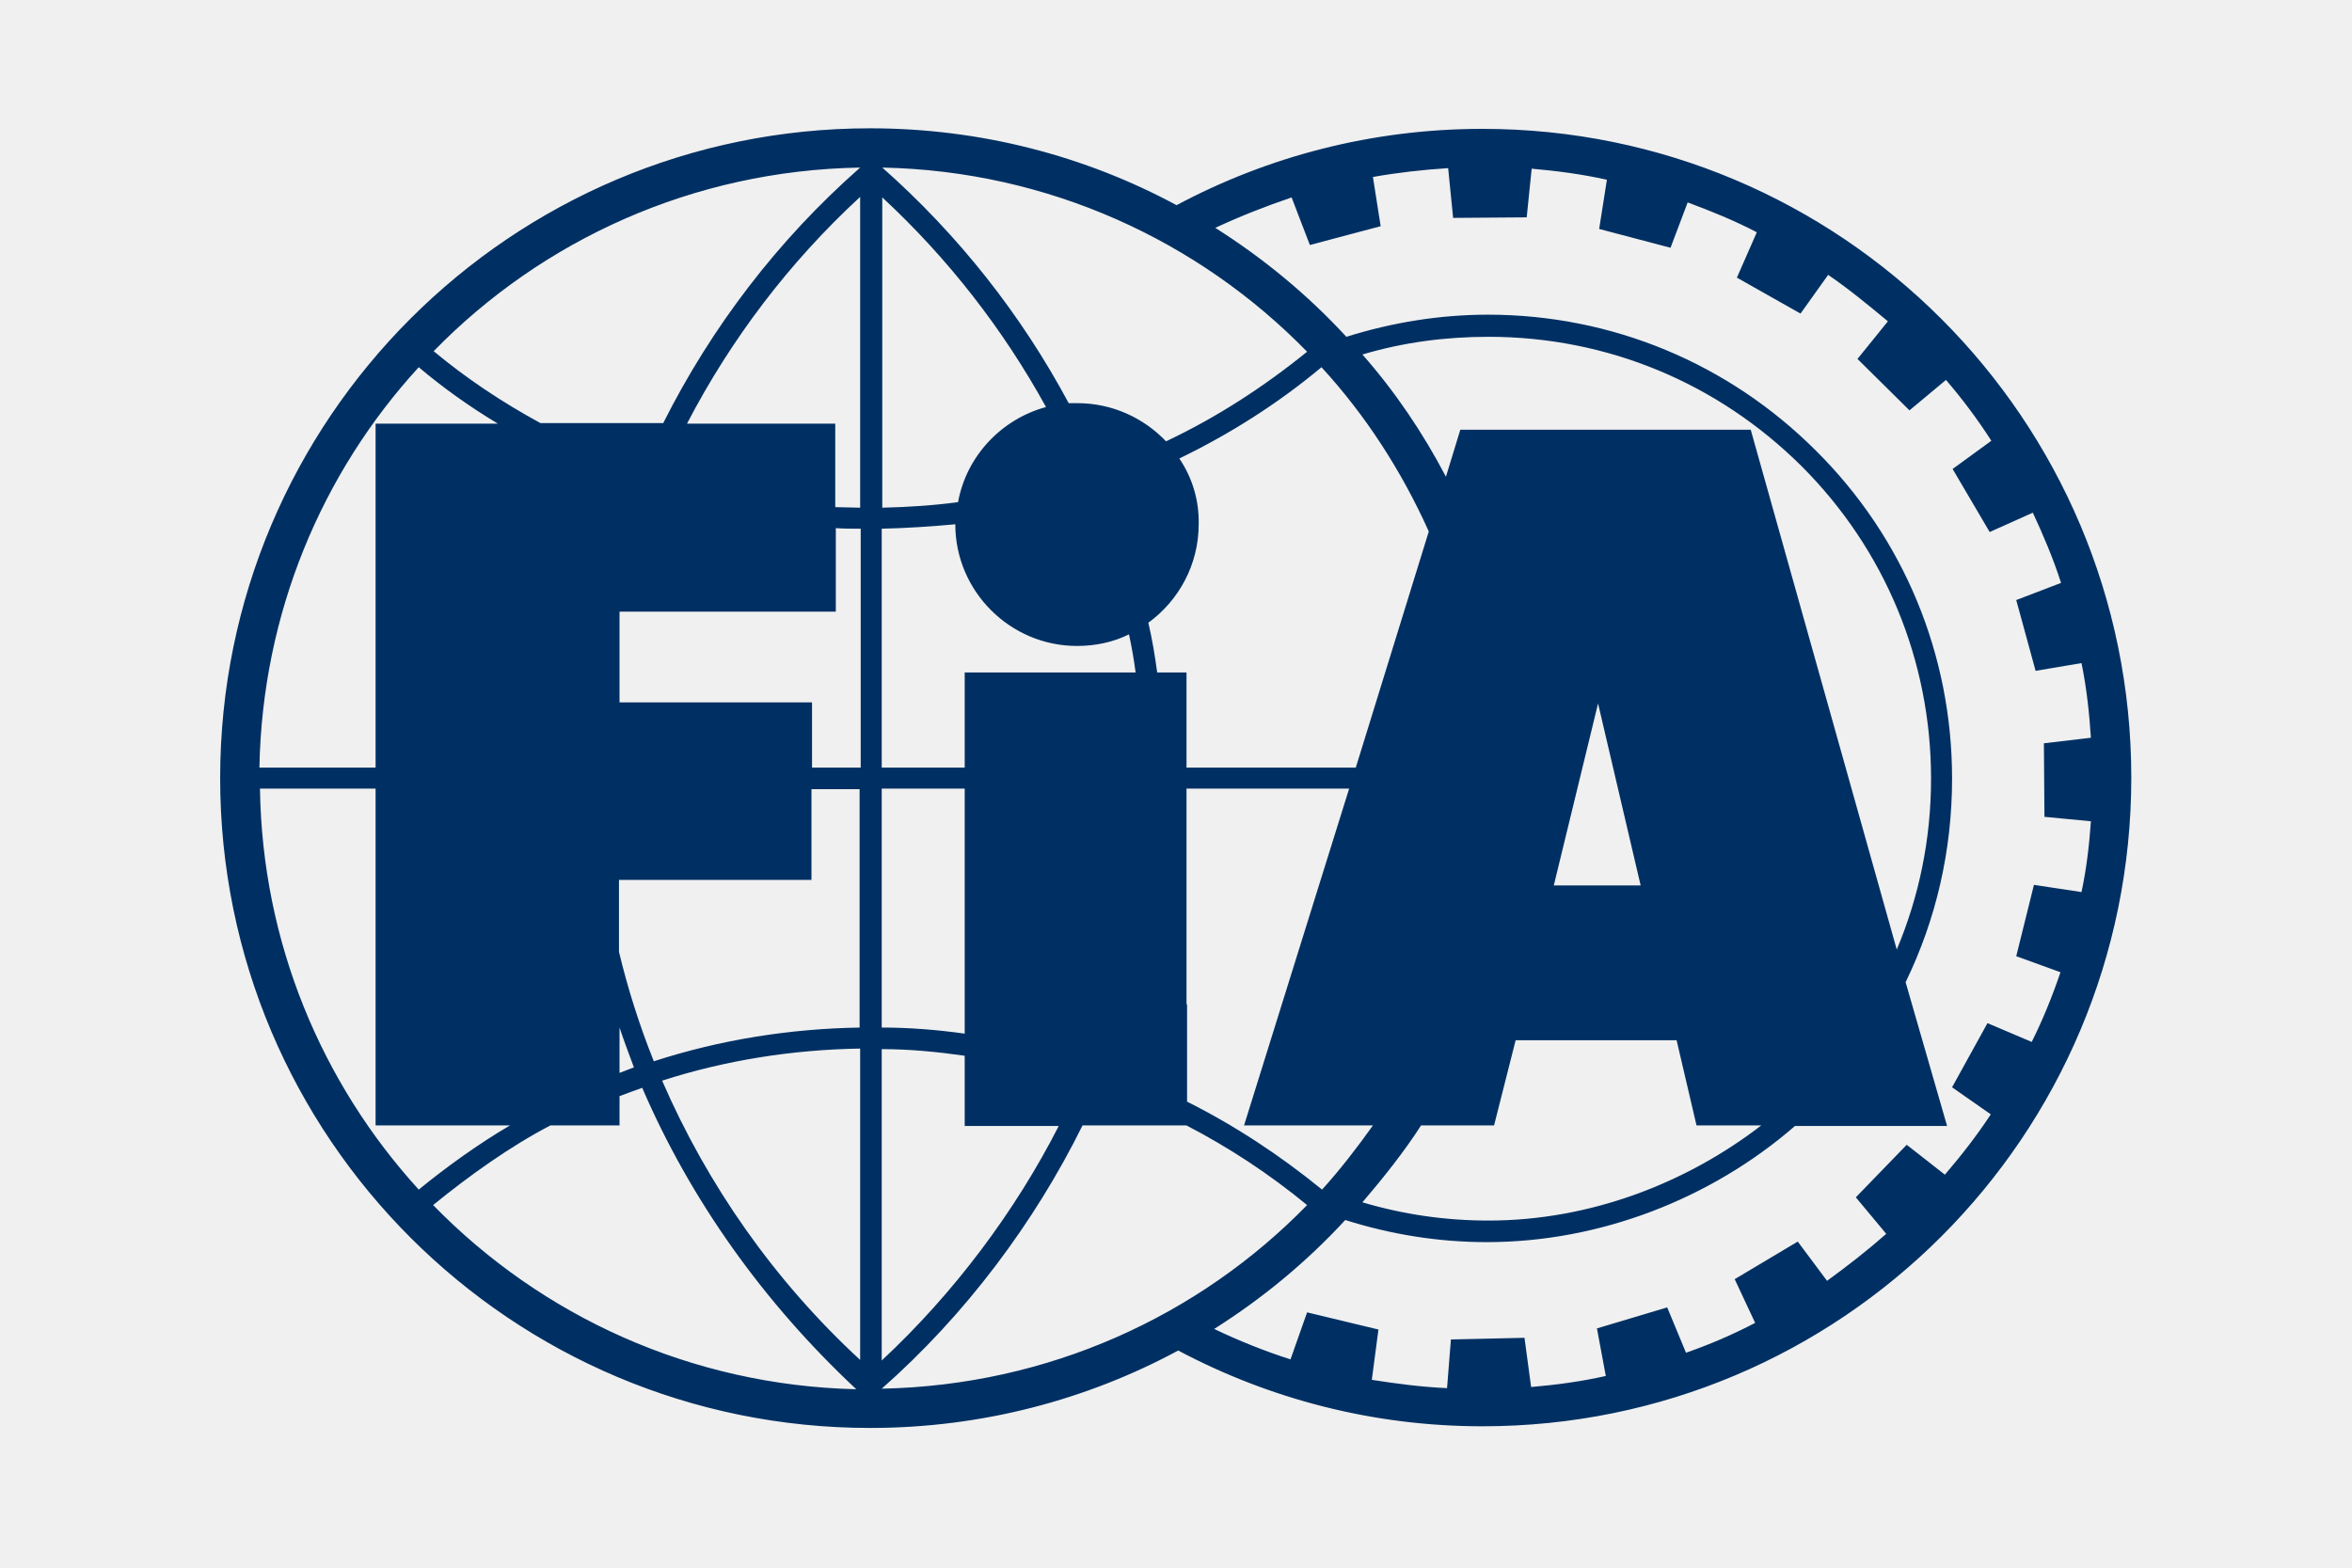
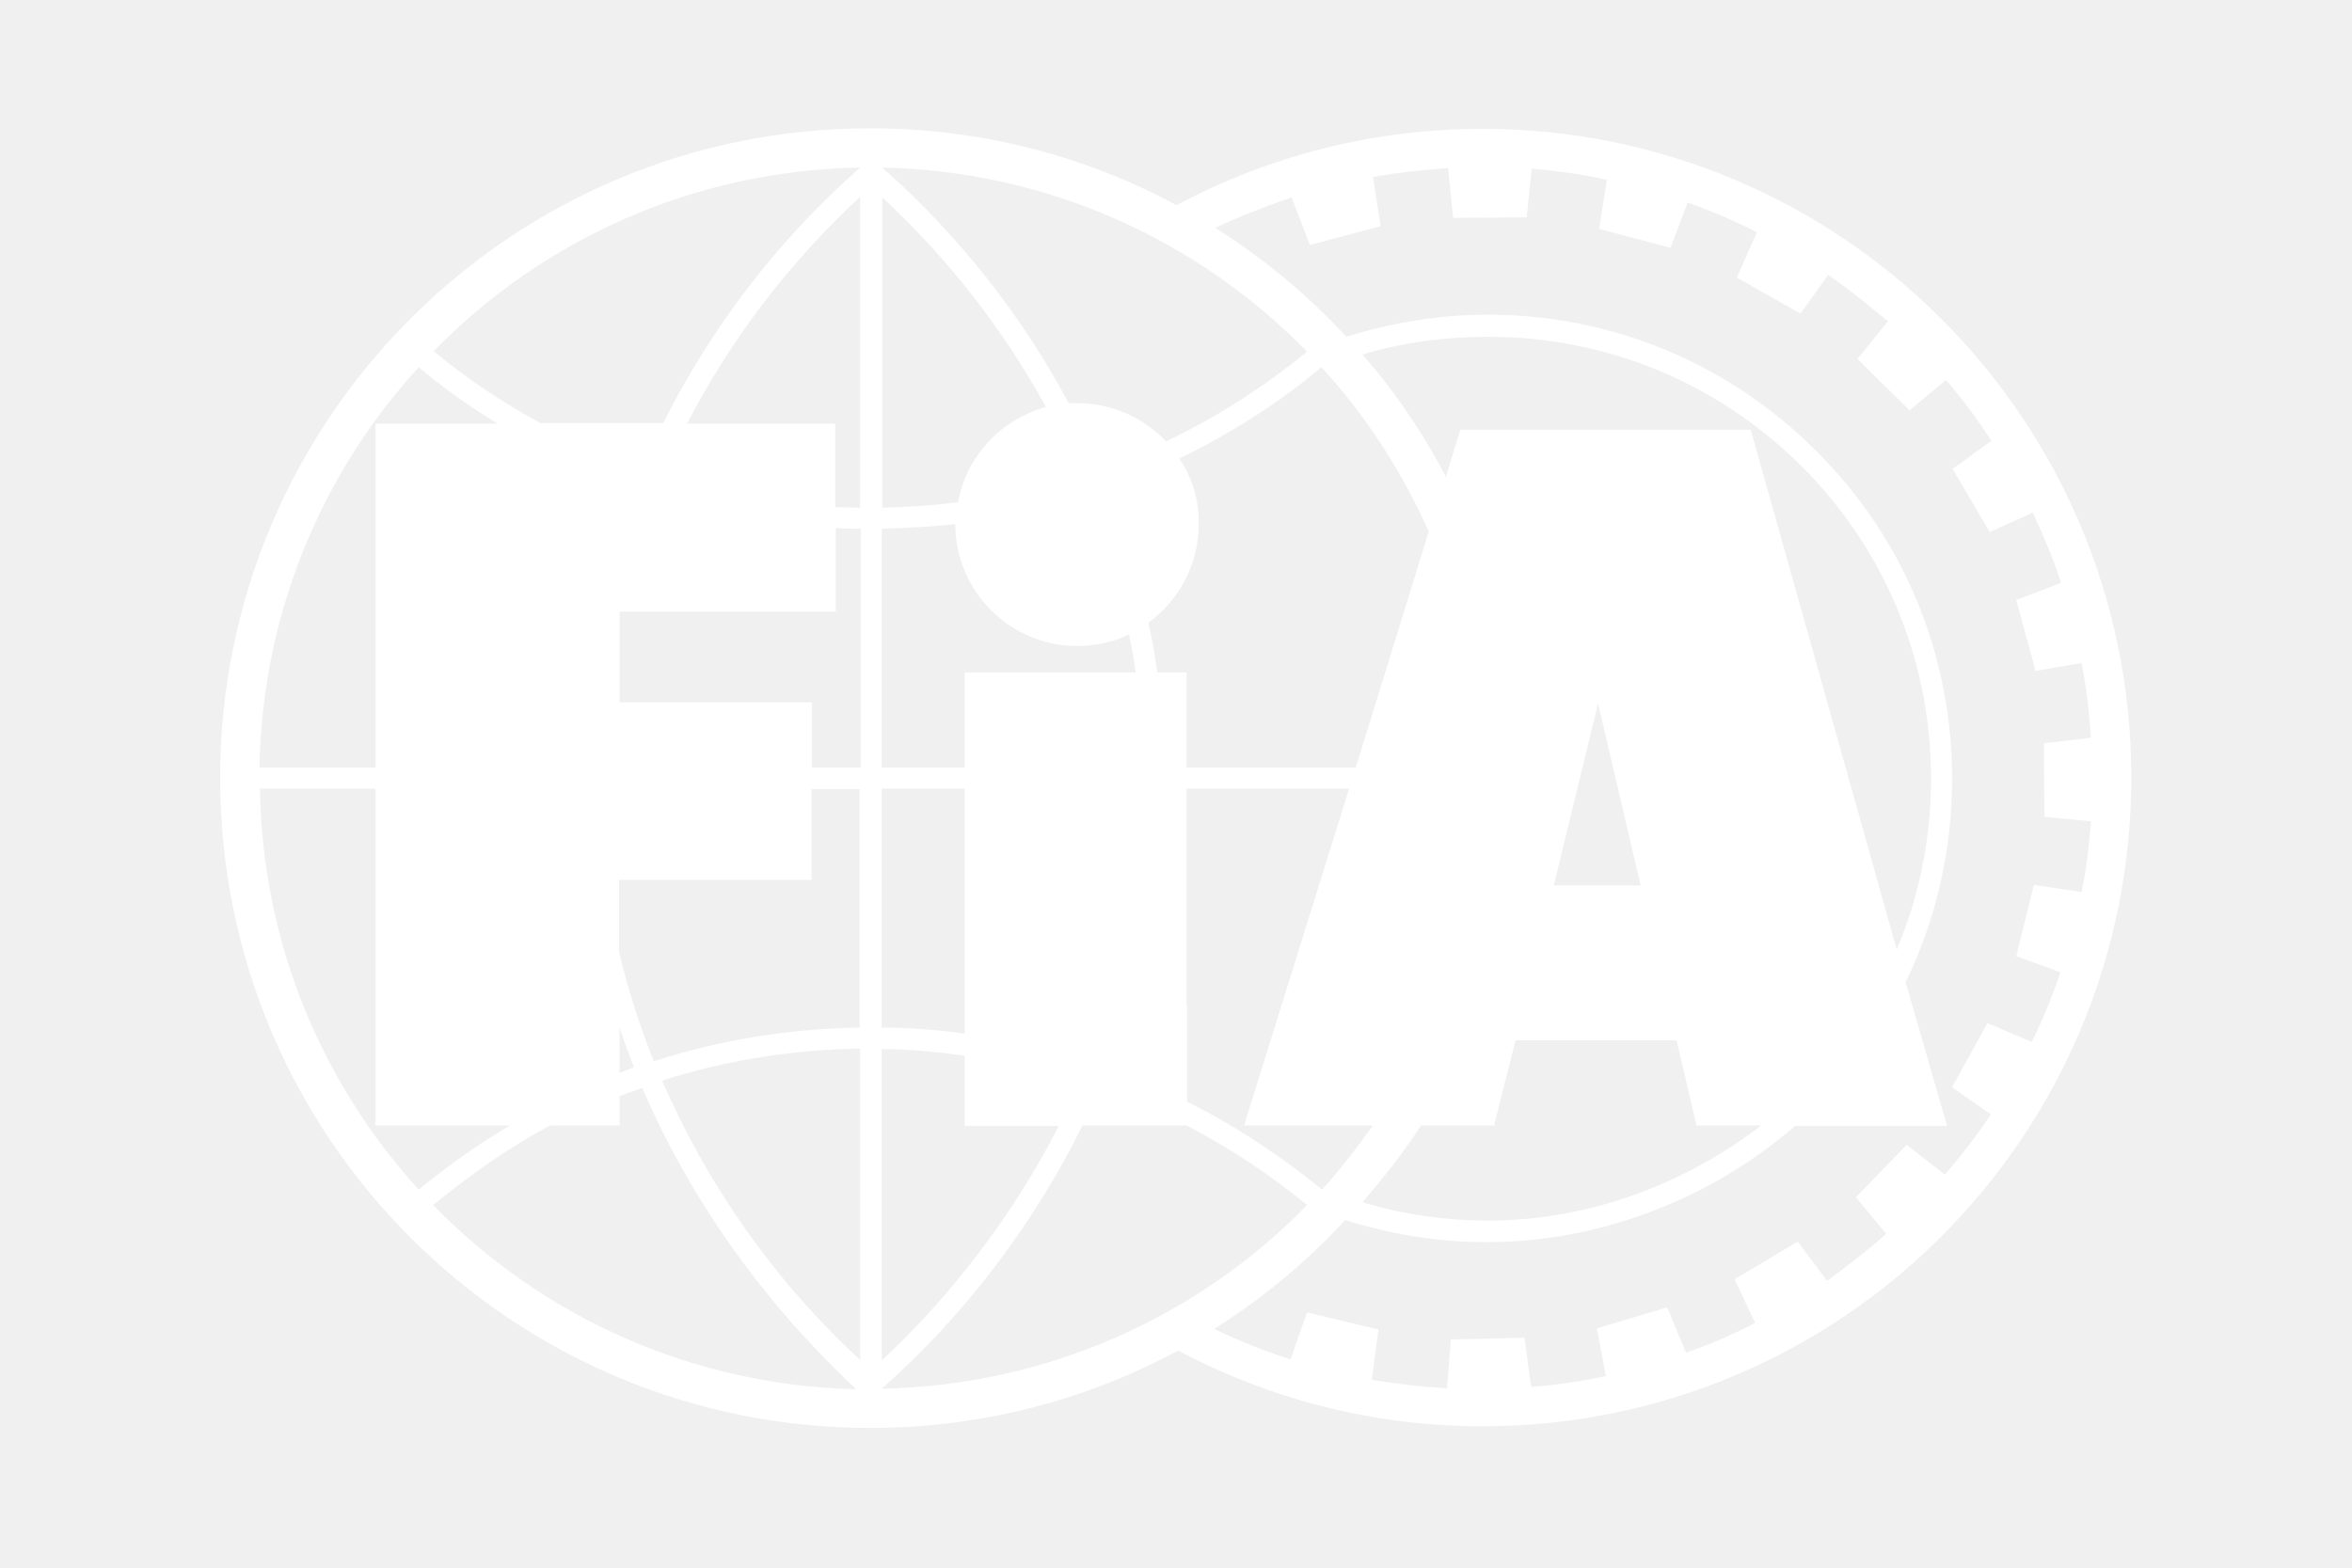
<svg xmlns="http://www.w3.org/2000/svg" version="1.1" id="Layer_1" x="0px" y="0px" viewBox="0 0 425.2 283.5" style="enable-background:new 0 0 425.2 283.5;" xml:space="preserve">
  <style type="text/css">
- 	.st0{fill:#003063;}
+ 	.st0{fill: white;}
</style>
  <path class="st0" d="M157.3,258.2c20.2,0,39.2-5.1,55.7-14c16.4,8.7,35.1,13.7,55,13.7c64.9,0,117.3-52.5,117.3-117.3  c0-64.8-52.5-117.3-117.3-117.3c-20,0-38.8,5-55.3,13.8c-16.5-8.9-35.4-13.9-55.4-13.9c-64.9,0-117.5,52.6-117.5,117.5  C39.8,205.7,92.5,258.2,157.3,258.2z M233.5,35.7l3.3,8.6l12.8-3.4l-1.4-8.9c4.5-0.8,9-1.3,13.6-1.6l0.9,9l13.3-0.1l0.9-8.8  c4.6,0.4,9.1,1,13.6,2l-1.4,8.9l12.9,3.4l3.1-8.2c4.3,1.6,8.5,3.3,12.5,5.4l-3.6,8.2l11.5,6.5l5-7c3.8,2.6,7.3,5.5,10.8,8.4  l-5.5,6.8l9.4,9.3l6.6-5.5c3,3.5,5.7,7.1,8.2,11l-7,5.1l6.7,11.4l7.8-3.5c1.9,4.1,3.7,8.3,5.1,12.7l-8.1,3.1l3.5,12.8l8.3-1.4  c0.9,4.4,1.4,8.9,1.7,13.5l-8.5,1l0.1,13.3l8.4,0.8c-0.3,4.3-0.8,8.6-1.7,12.8l-8.6-1.3l-3.2,12.9l8,2.9c-1.5,4.4-3.2,8.6-5.2,12.6  l-8-3.4l-6.4,11.6l7,4.9c-2.5,3.8-5.3,7.4-8.3,10.9l-6.9-5.4l-9.2,9.5l5.5,6.6c-3.4,3-7,5.8-10.7,8.5l-5.3-7.1l-11.4,6.8l3.7,7.9  c-4,2.1-8.2,3.9-12.5,5.4l-3.4-8.2l-12.7,3.8l1.6,8.6c-4.4,1-8.9,1.6-13.5,2l-1.2-8.9l-13.3,0.3l-0.7,8.8c-4.6-0.2-9.1-0.8-13.6-1.5  l1.2-9.1l-12.9-3.1l-3,8.5c-4.7-1.5-9.4-3.4-13.8-5.5c8.7-5.5,16.7-12.1,23.7-19.7c8.2,2.6,16.8,4,25.6,4c20.4,0,40.5-7.8,55.7-21  H352l-7.5-26c5.5-11.3,8.4-23.8,8.4-36.8c0-22.4-8.7-43.5-24.6-59.3c-15.8-15.8-36.9-24.6-59.3-24.6c-8.7,0-17.3,1.4-25.6,4  c-7-7.6-15-14.2-23.7-19.7C224.2,39.1,228.8,37.3,233.5,35.7z M213.2,82.9c9.1-4.4,17.8-9.9,25.7-16.5c8,8.7,14.5,18.8,19.4,29.7  l-13.2,42.7h-30.6v-17.2h-5.3c-0.4-3-0.9-6-1.6-9c5.5-4,9.1-10.5,9.1-17.8C216.8,90.4,215.5,86.3,213.2,82.9z M274,188.1h29.1  l3.6,15.4h11.7c-13.5,10.4-30.9,17.2-49.3,17.2c-7.8,0-15.4-1.1-22.8-3.3c3.6-4.2,7.6-9.2,10.6-13.9h13.2L274,188.1z M280.9,160.1  l8-32.9l7.7,32.9H280.9z M316.5,77.7H264l-2.6,8.5c-4.2-8-9.2-15.4-15.1-22.1c7.4-2.2,15-3.2,22.8-3.2c21.4,0,41.4,8.3,56.6,23.4  c15.1,15.1,23.4,35.2,23.4,56.5c0,11-2.2,21.4-6.2,30.9L316.5,77.7z M214.5,181.6v-39h29.4l-19,60.9h23.3c-2.7,3.8-6,8.1-9.2,11.6  c-7.6-6.2-15.8-11.6-24.4-15.9V181.6z M236.3,63.6c-7.9,6.4-16.4,11.9-25.5,16.2c-4-4.2-9.7-6.9-16-6.9l-1.6,0  c-8.5-15.9-19.9-30.4-33.7-42.6C189.5,30.9,216.7,43.5,236.3,63.6z M159.4,35.6c12,11.1,22,24,29.7,38c-8.1,2.2-14.4,8.9-15.9,17.2  c-4.5,0.6-9.1,0.9-13.7,1V35.6z M159.4,95.6c4.5-0.1,8.9-0.4,13.3-0.8c0,12.1,9.9,22,22,22c3.4,0,6.6-0.7,9.4-2.1  c0.5,2.3,0.9,4.6,1.2,6.9h-30.9v17.2h-15V95.6z M159.4,142.6h15v39v5.3c-5-0.7-10-1.1-15-1.1V142.6z M159.4,189.7  c5,0,10.1,0.5,15,1.2v12.7l0,0h17c-7.9,15.5-19,30.3-32,42.4V189.7z M195.7,203.5h1.1h17.7c7.7,4,15,8.8,21.8,14.4  c-19.6,20.1-46.8,32.6-76.9,33.2C174.5,237.8,187,221.1,195.7,203.5z M78.3,217.9c6.5-5.3,13.9-10.6,21.2-14.4H112v-5.3  c1.3-0.5,2.7-1,4.1-1.5c8.7,20.2,21.9,38.8,38.7,54.5C124.8,250.5,97.8,237.9,78.3,217.9z M112,194v-8.2c0.8,2.4,1.7,4.8,2.6,7.2  L112,194z M155.5,245.9c-15.5-14.3-27.6-31.6-35.8-50.5c11.5-3.7,23.6-5.6,35.8-5.8V245.9z M155.5,185.8  c-12.7,0.2-25.3,2.2-37.3,6.1c-2.6-6.5-4.7-13.1-6.3-19.8v-13h34.8v-16.4h8.7V185.8z M155.5,138.8h-8.7V127H112v-13v-3.4h39.1V95.5  c1.5,0.1,3,0.1,4.5,0.1V138.8z M155.5,91.8c-1.5,0-3-0.1-4.5-0.1V76.6h-26.8c7.9-15.2,18.4-29.1,31.3-41V91.8z M155.5,30.3  c-14.9,13.1-26.9,28.9-35.6,46.2H97.7c-6.8-3.7-13.3-8-19.3-13C98,43.4,125.3,30.8,155.5,30.3z M75.7,66.4  c4.5,3.8,9.3,7.2,14.3,10.2H67.9V114v24.8h-21C47.4,110.9,58.2,85.5,75.7,66.4z M67.9,142.6v60.9h24.3c-5.5,3.2-11.5,7.5-16.5,11.6  c-17.5-19.2-28.3-44.6-28.7-72.5H67.9z" />
</svg>
